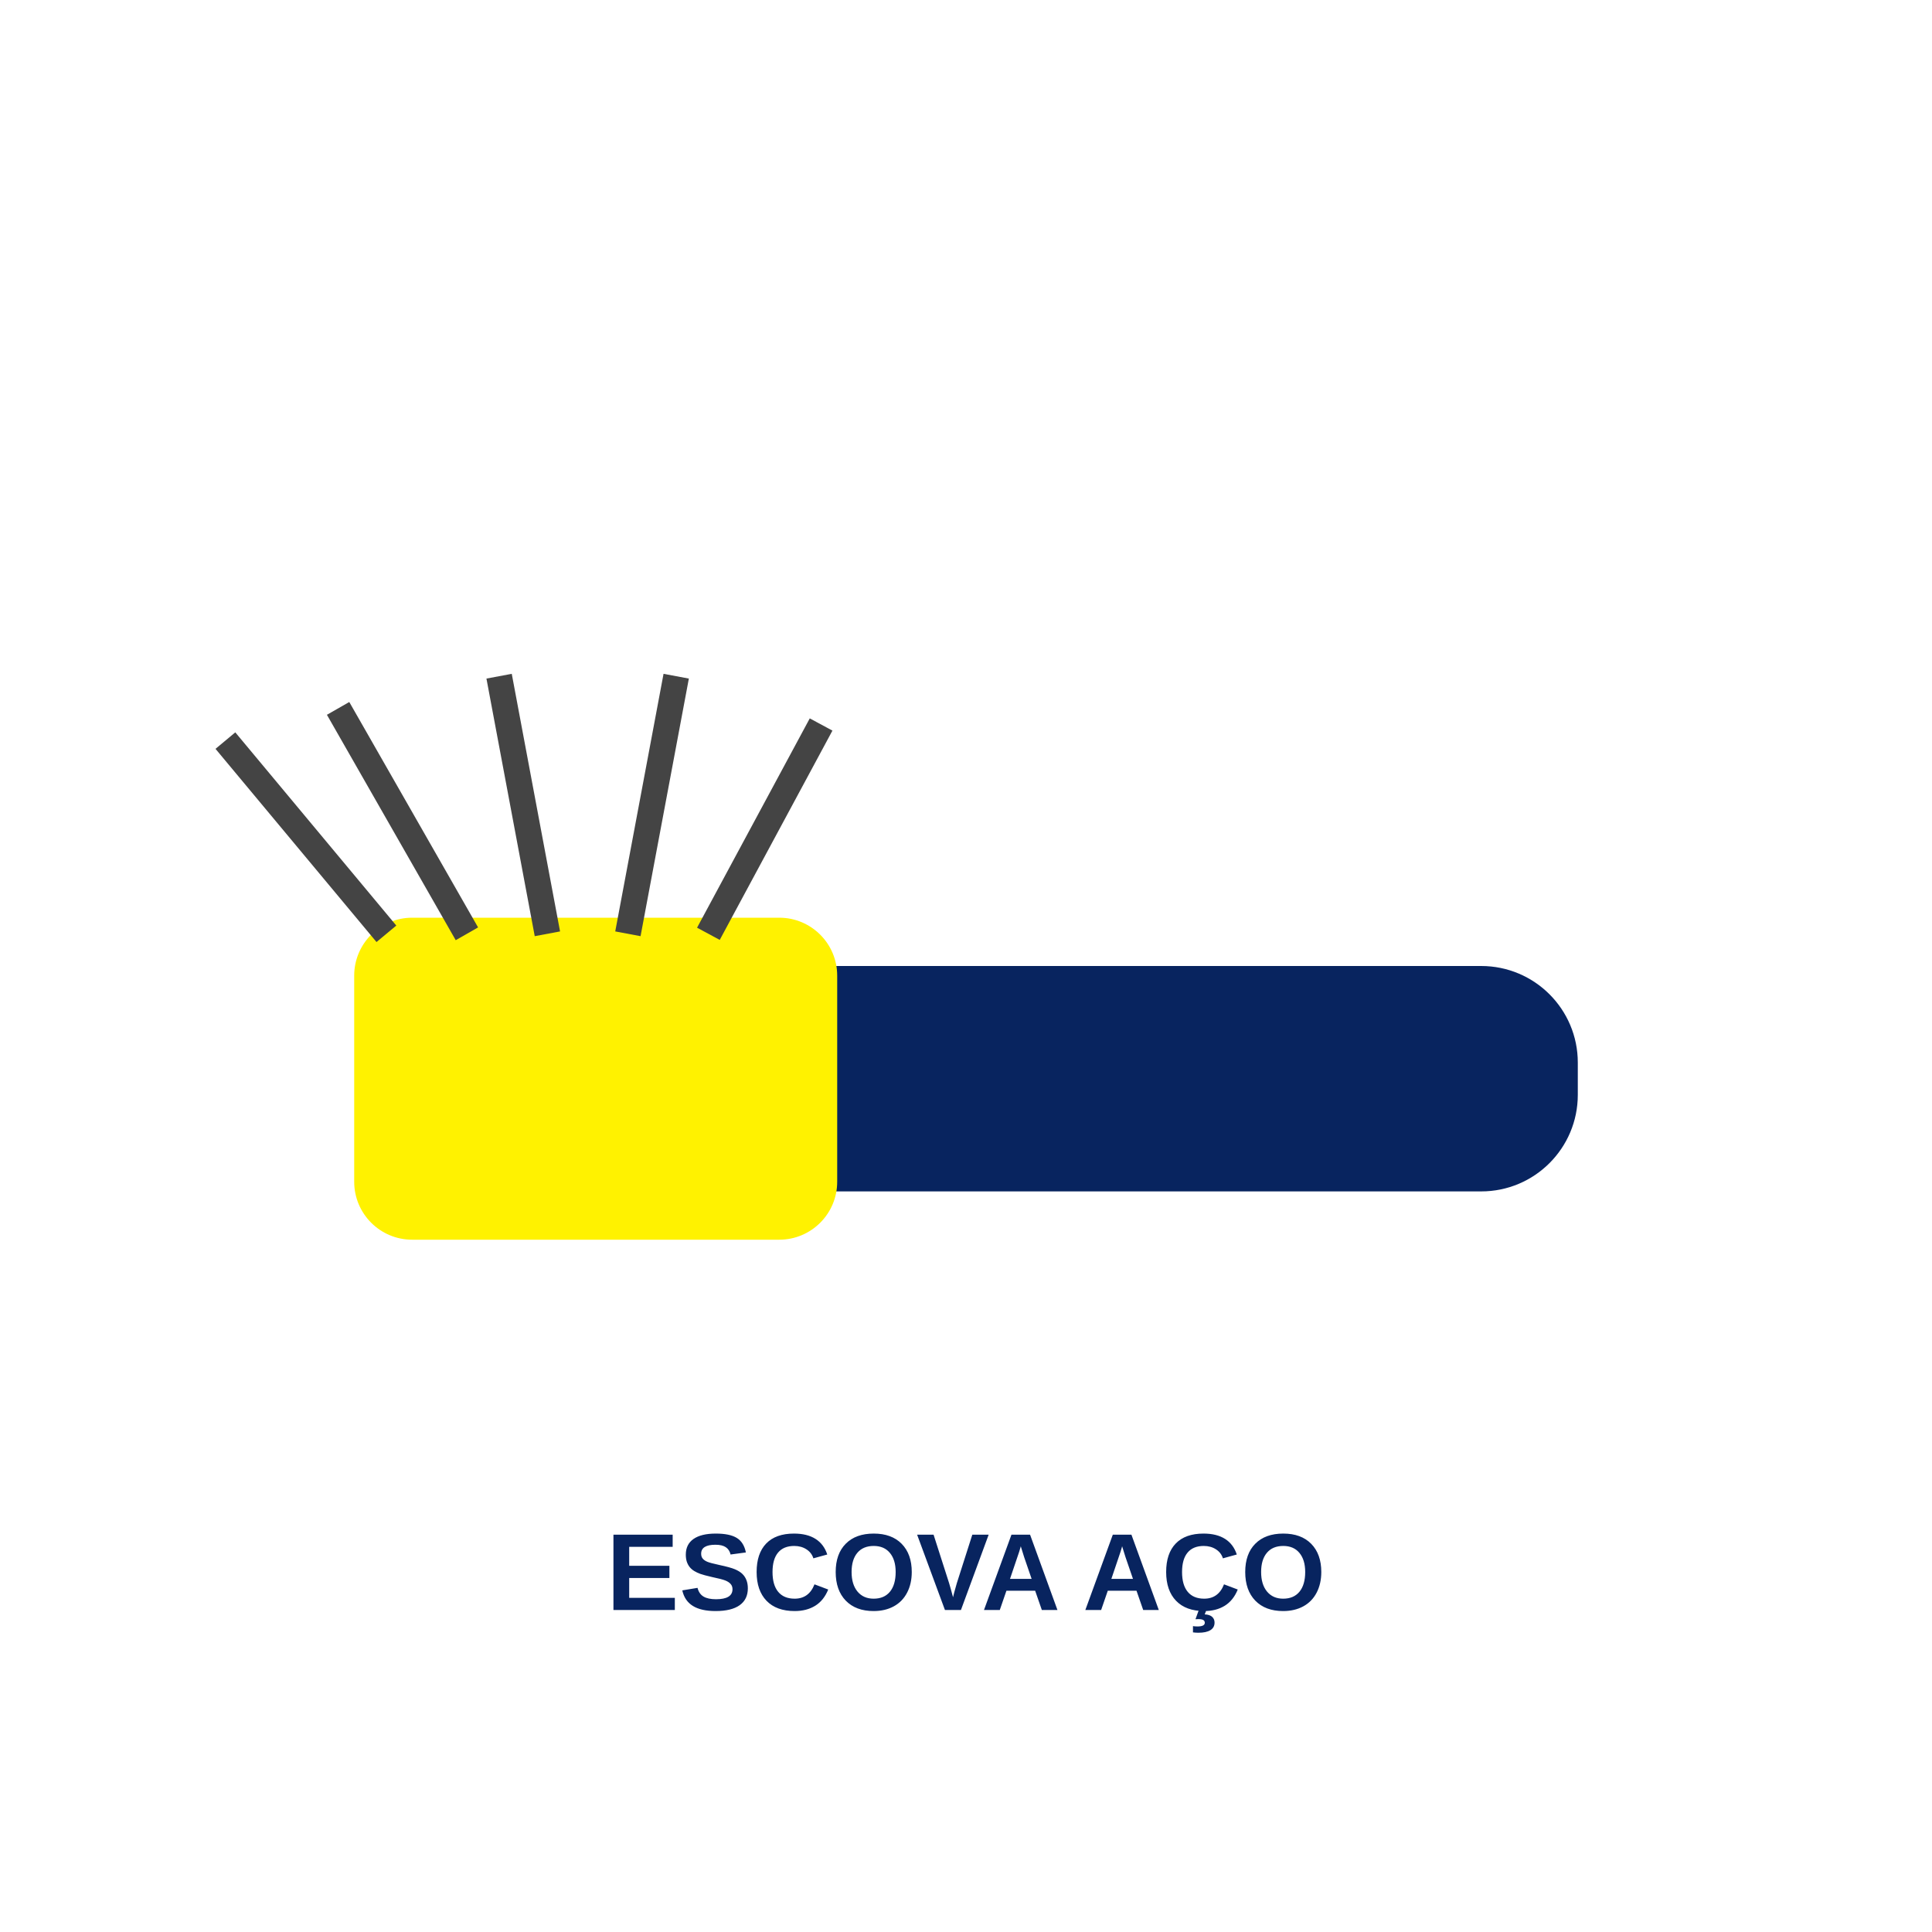
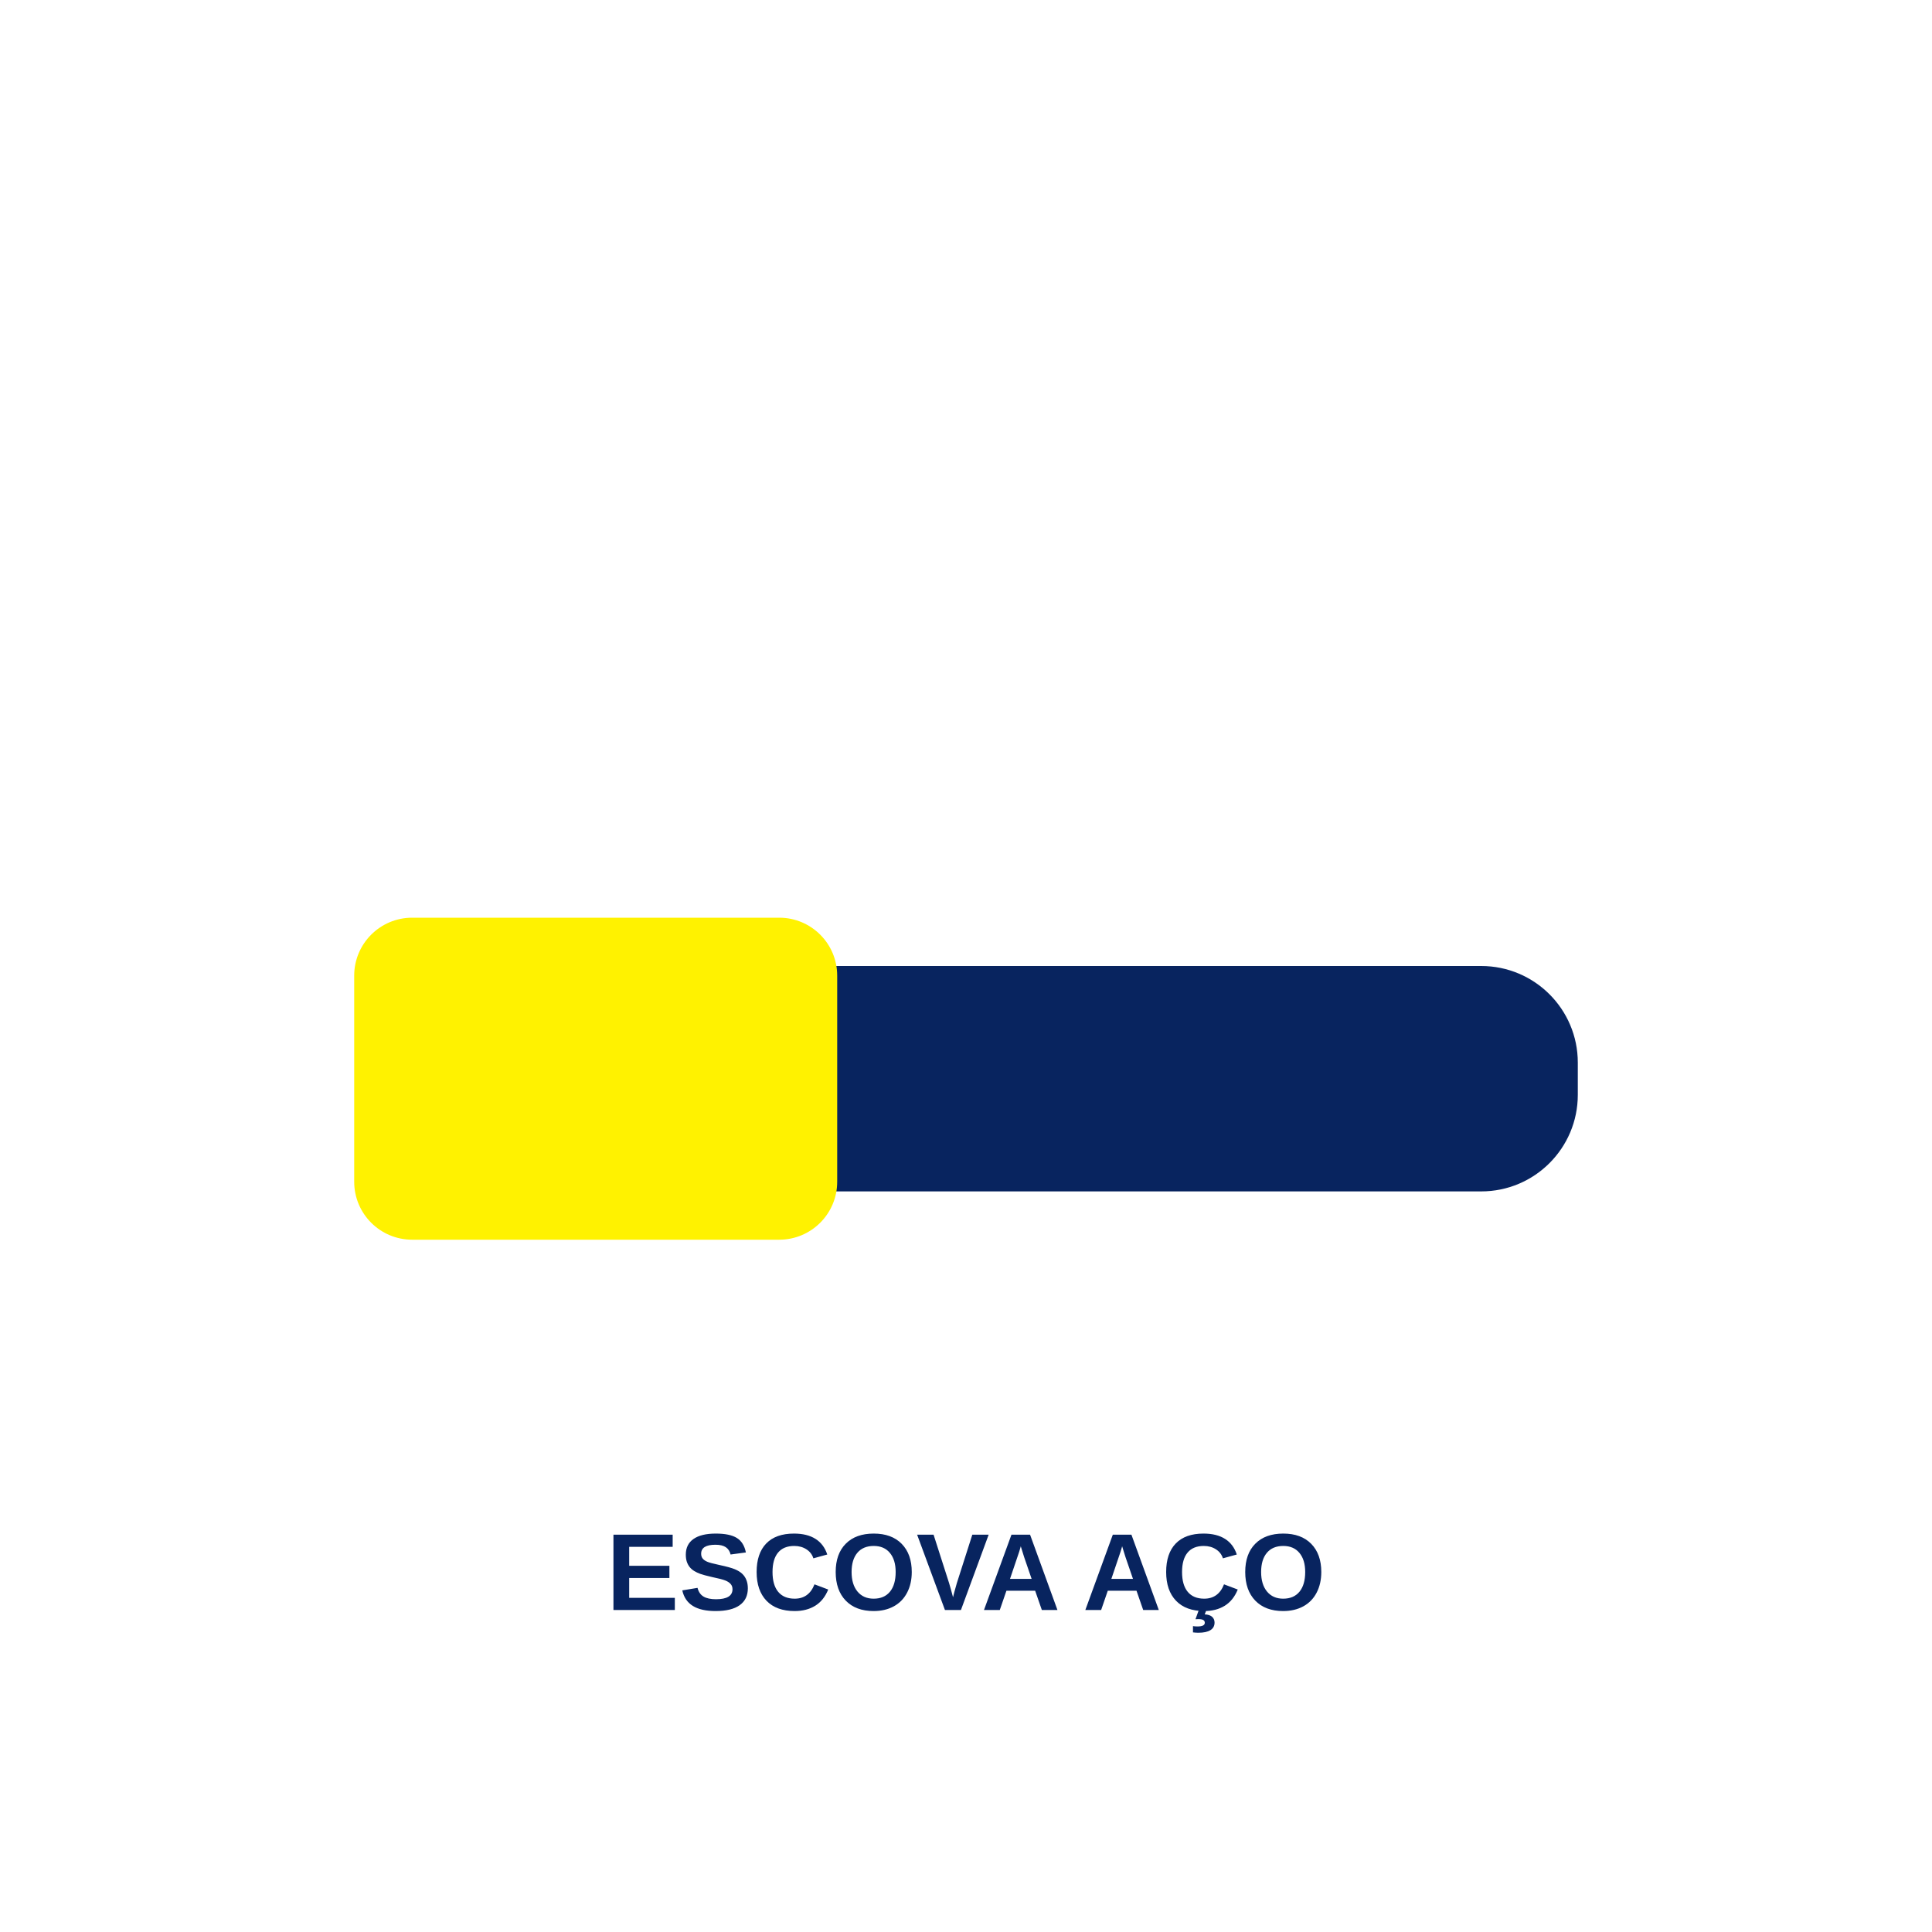
<svg xmlns="http://www.w3.org/2000/svg" viewBox="0 0 600 600">
  <rect width="600" height="600" fill="#fff" />
  <rect x="190" y="300" width="300" height="70" rx="30" fill="#08245f" />
  <rect x="110" y="285" width="150" height="100" rx="18" fill="#fff200" />
-   <g stroke="#444" stroke-width="8">
-     <line x1="120" y1="290" x2="70" y2="230" />
-     <line x1="145" y1="290" x2="105" y2="220" />
-     <line x1="170" y1="290" x2="155" y2="210" />
-     <line x1="195" y1="290" x2="210" y2="210" />
-     <line x1="220" y1="290" x2="255" y2="225" />
-   </g>
  <text x="300" y="500" text-anchor="middle" font-family="Arial" font-size="34" font-weight="900" fill="#08245f">ESCOVA AÇO</text>
</svg>
